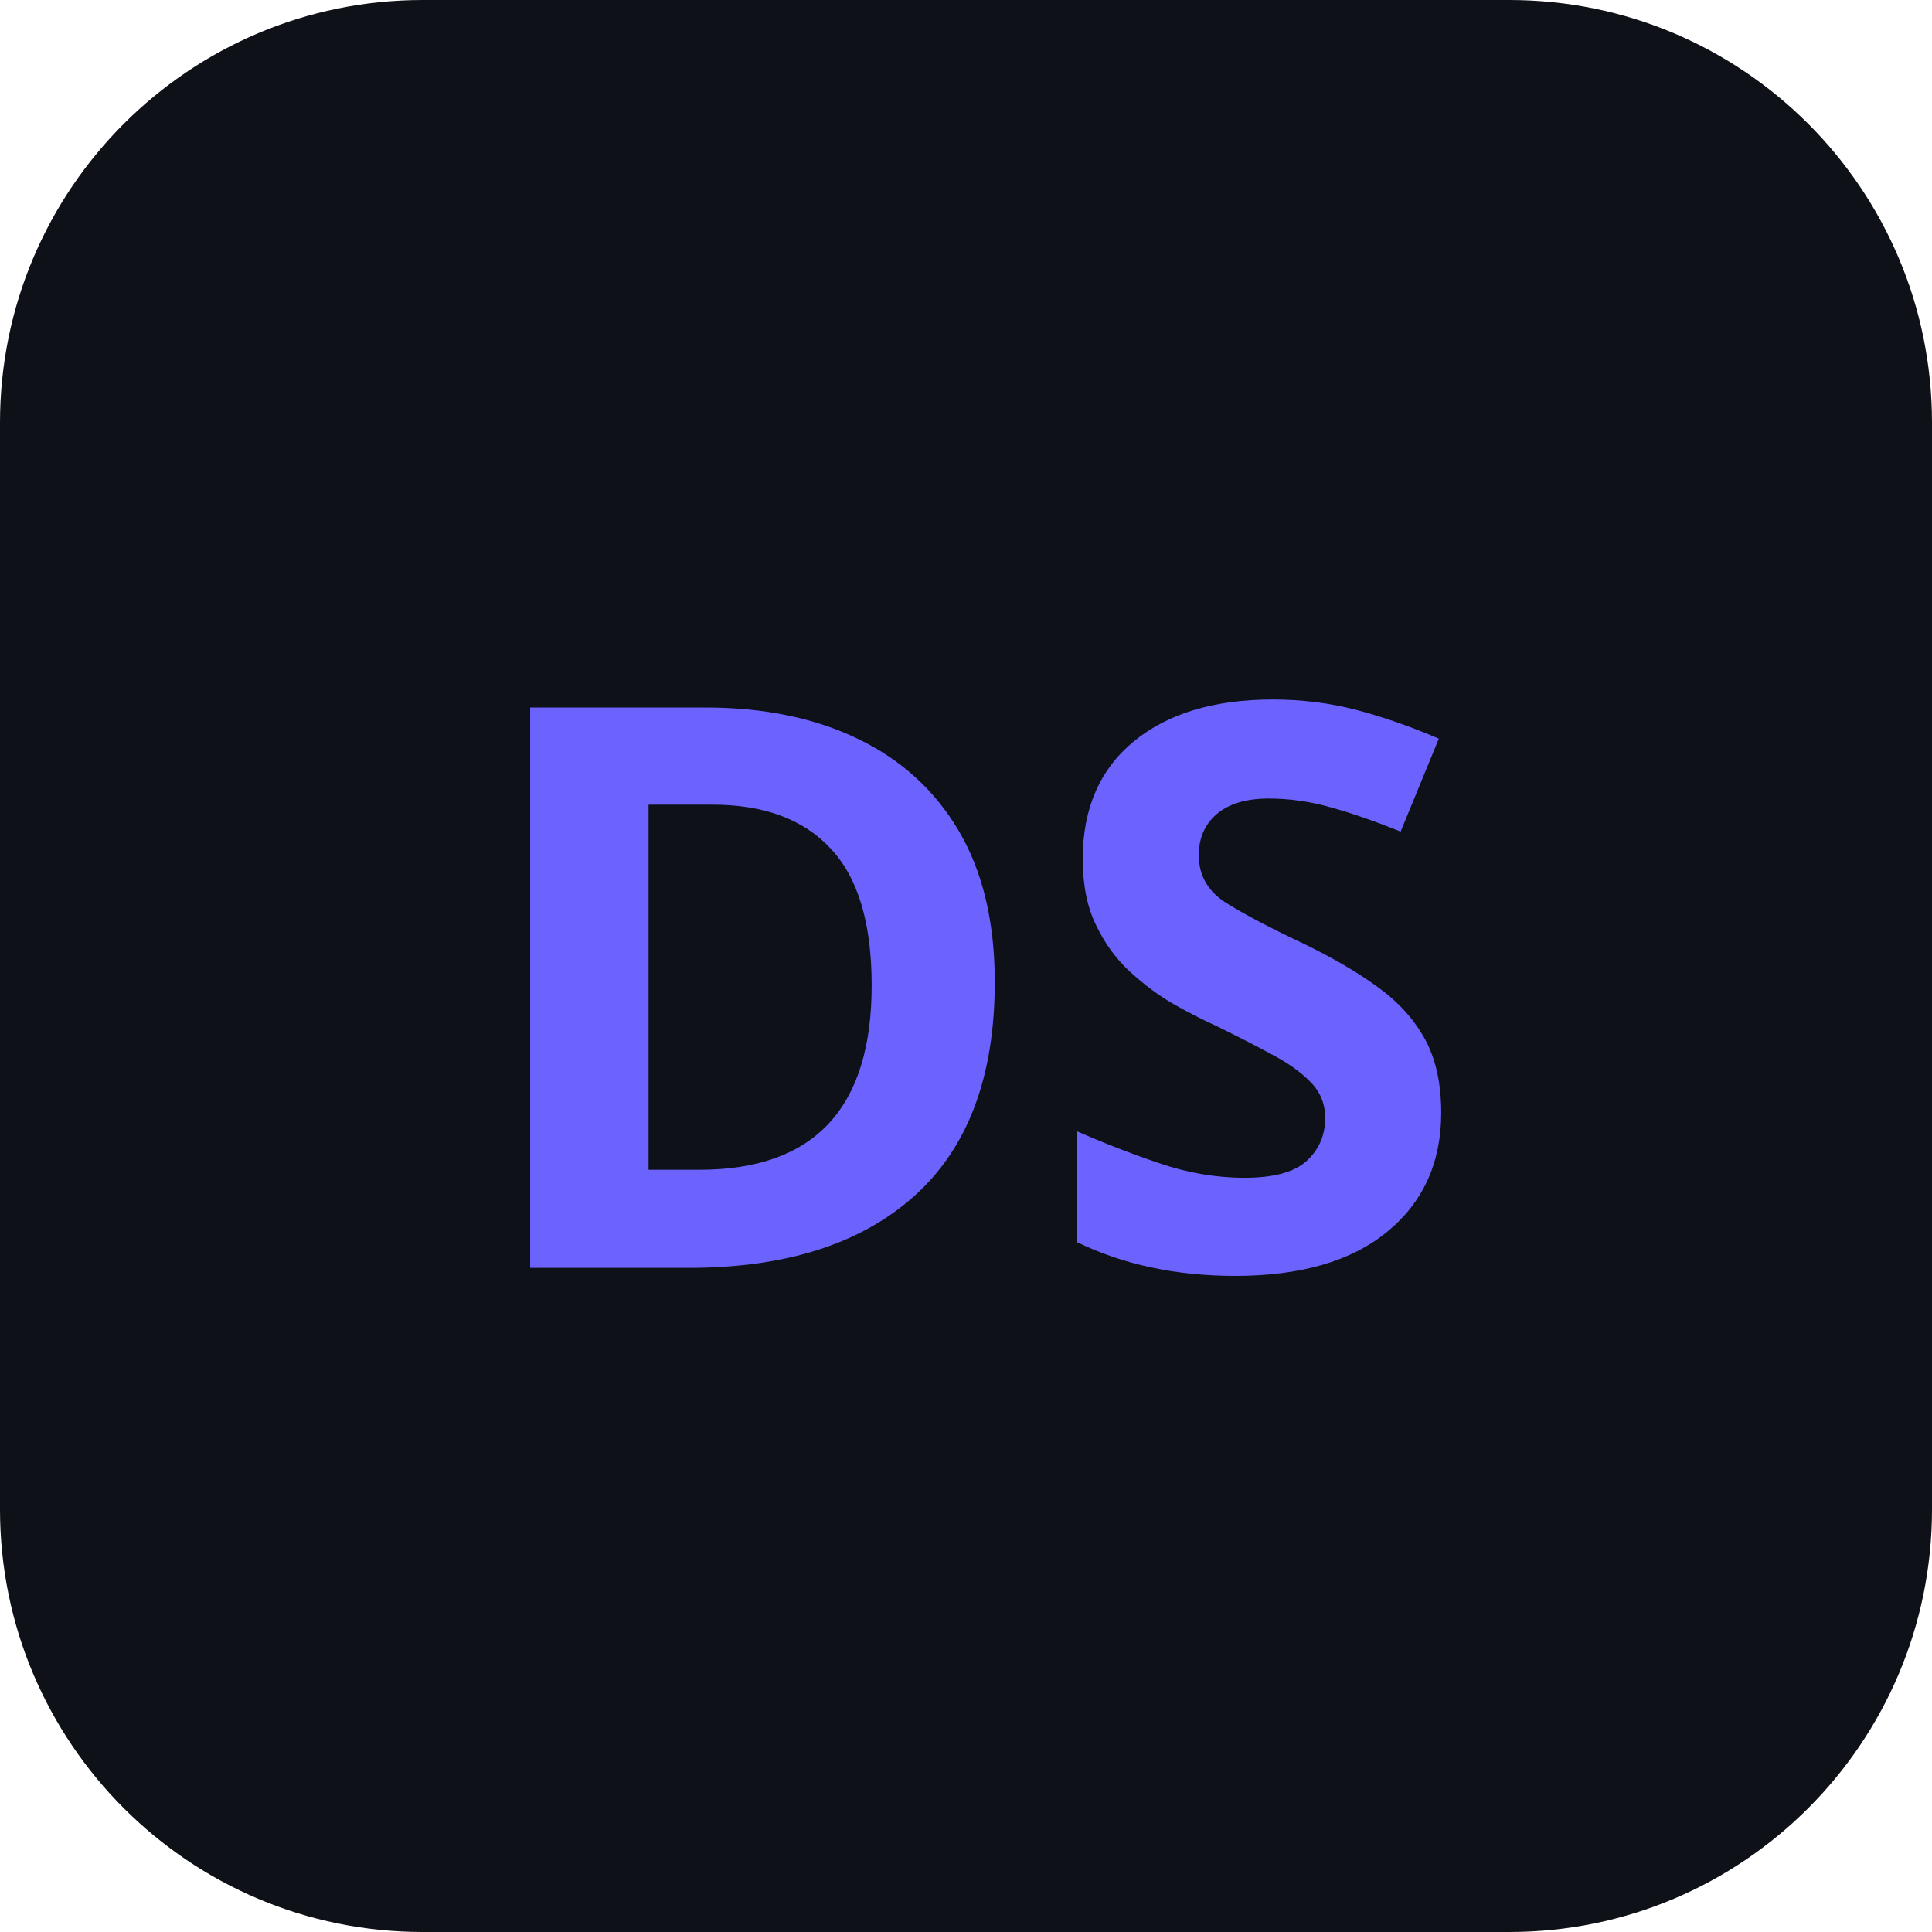
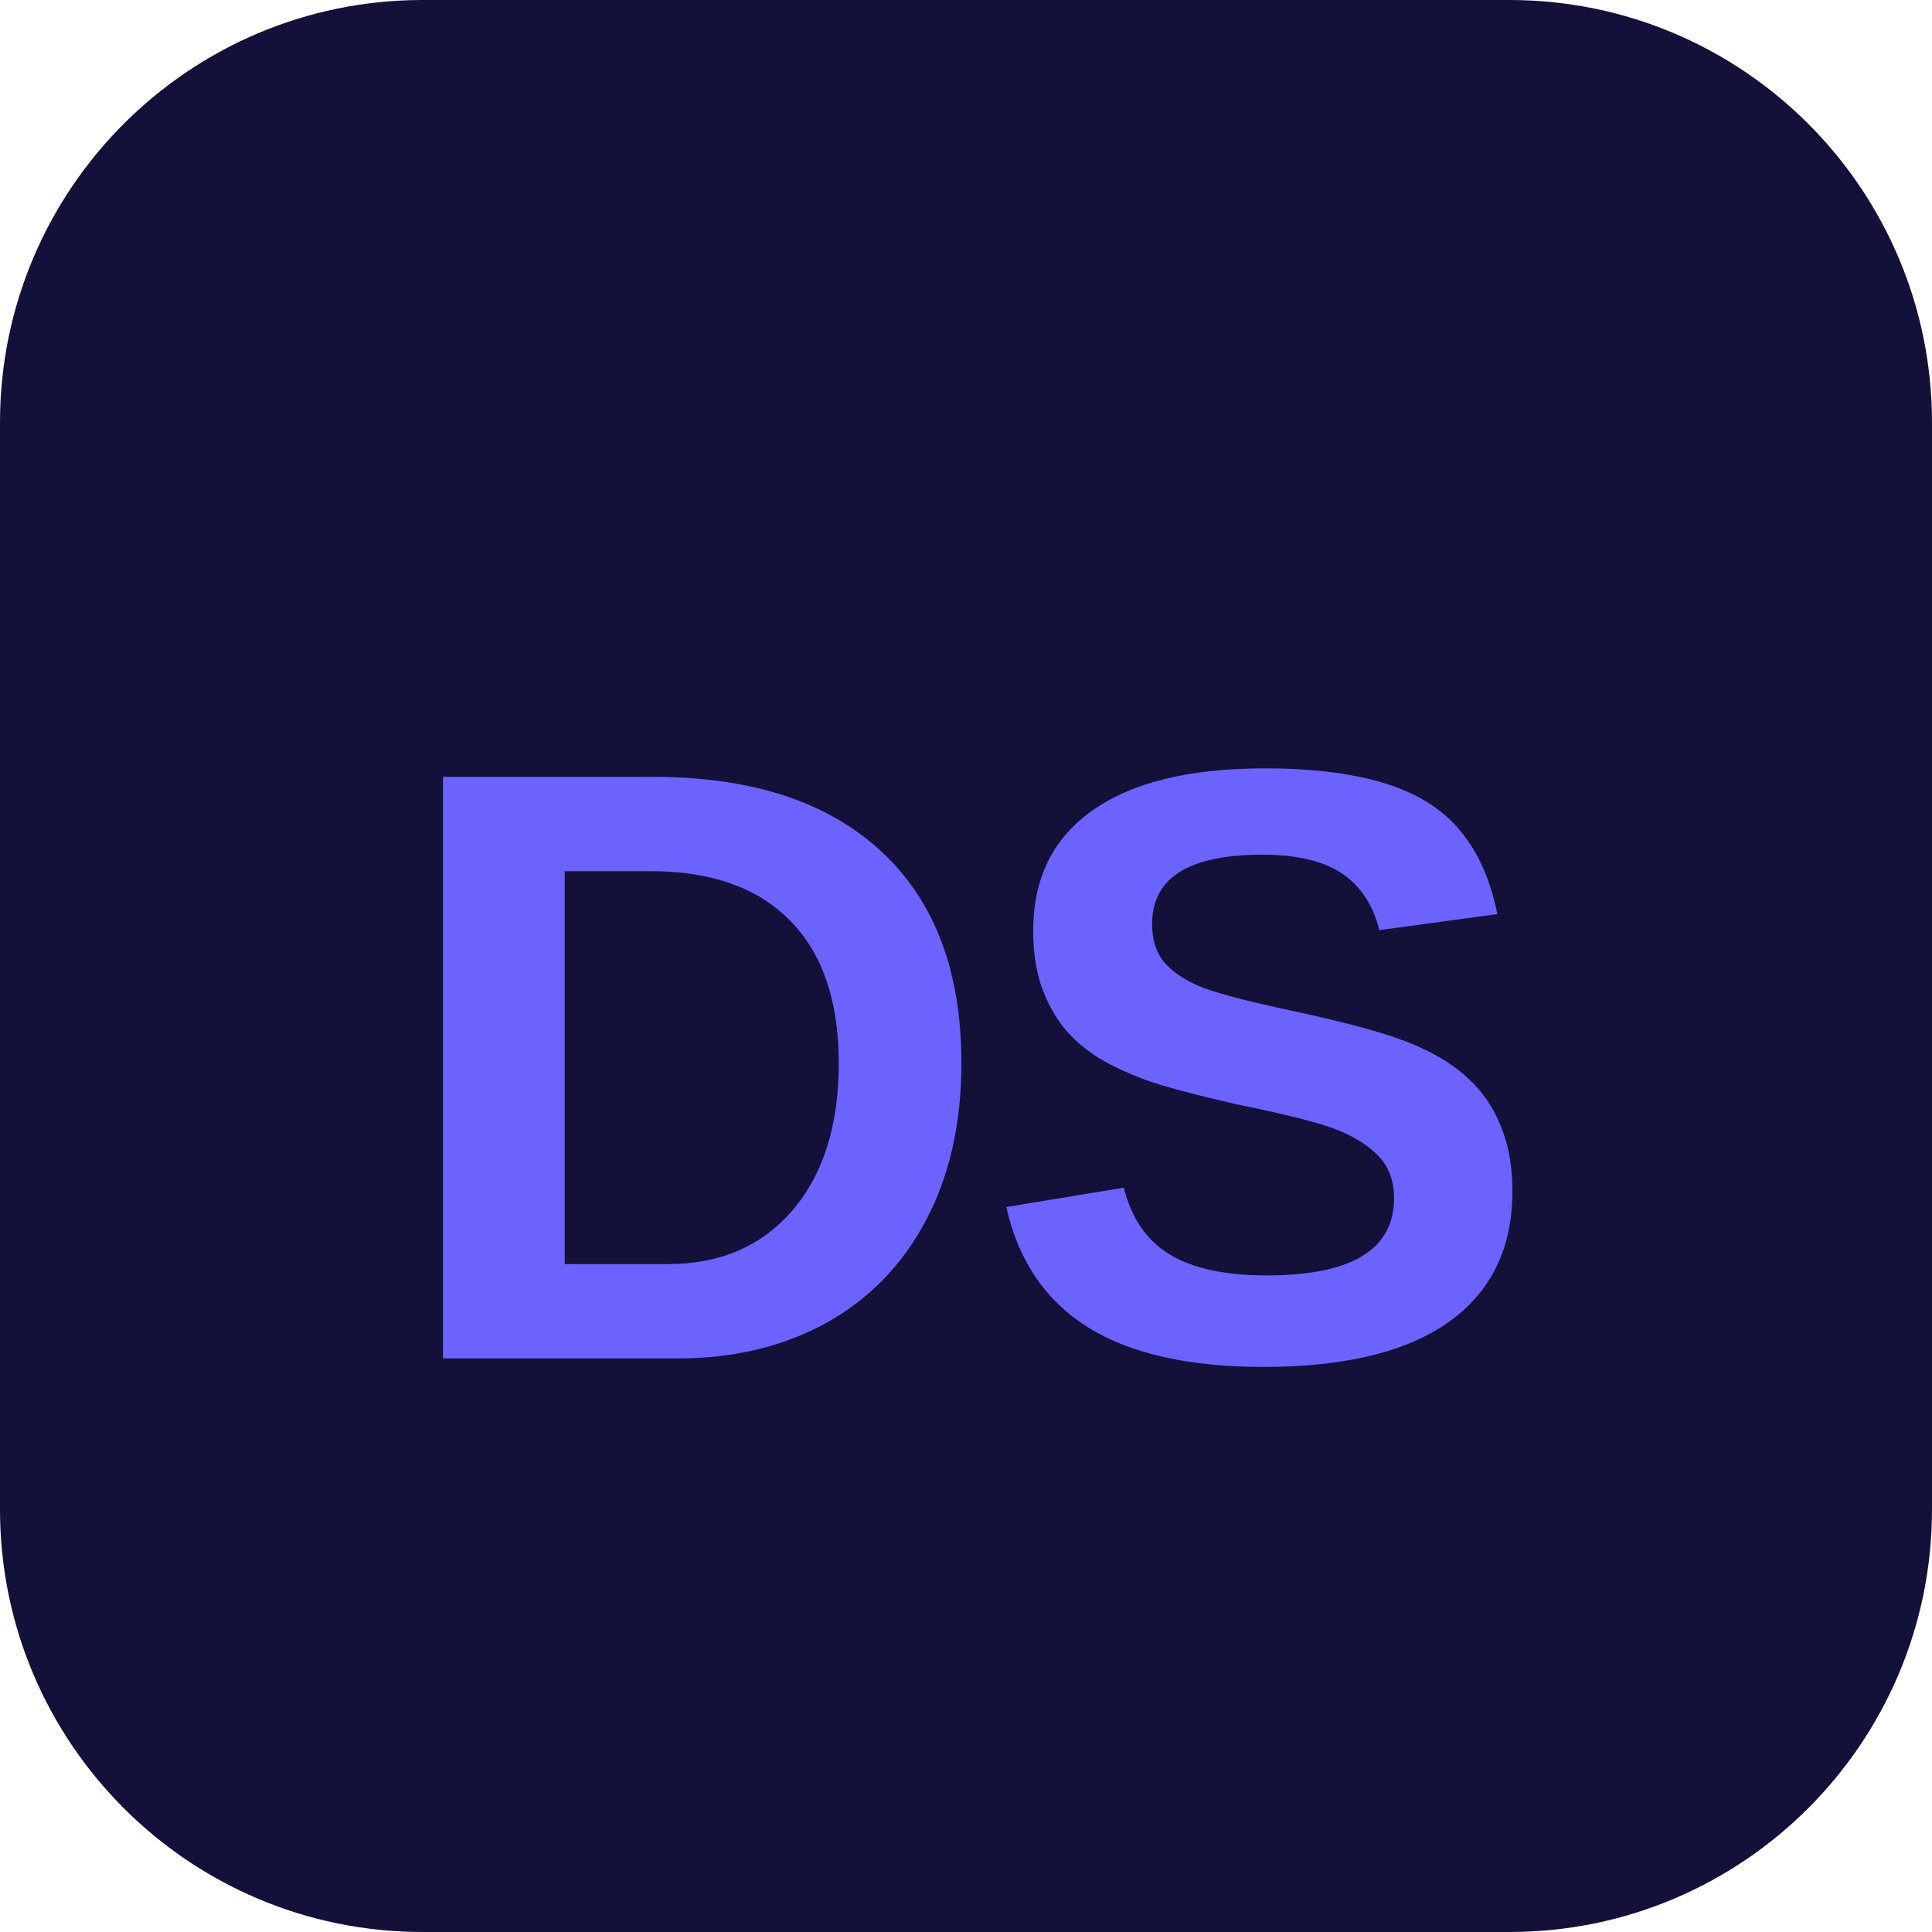
<svg xmlns="http://www.w3.org/2000/svg" viewBox="0 0 64 64" width="64" height="64">
-   <rect width="64" height="64" rx="14" fill="#0E1117" />
-   <text x="32" y="42" font-family="Space Grotesk, sans-serif" font-size="26" font-weight="700" fill="#6C63FF" text-anchor="middle">DS</text>
+   <rect width="64" height="64" rx="14" fill="#13103A" />
+   <text x="32" y="45" font-family="Arial, Helvetica, sans-serif" font-size="28" font-weight="700" fill="#6C63FF" text-anchor="middle" dominant-baseline="auto" letter-spacing="-0.5">DS</text>
</svg>
